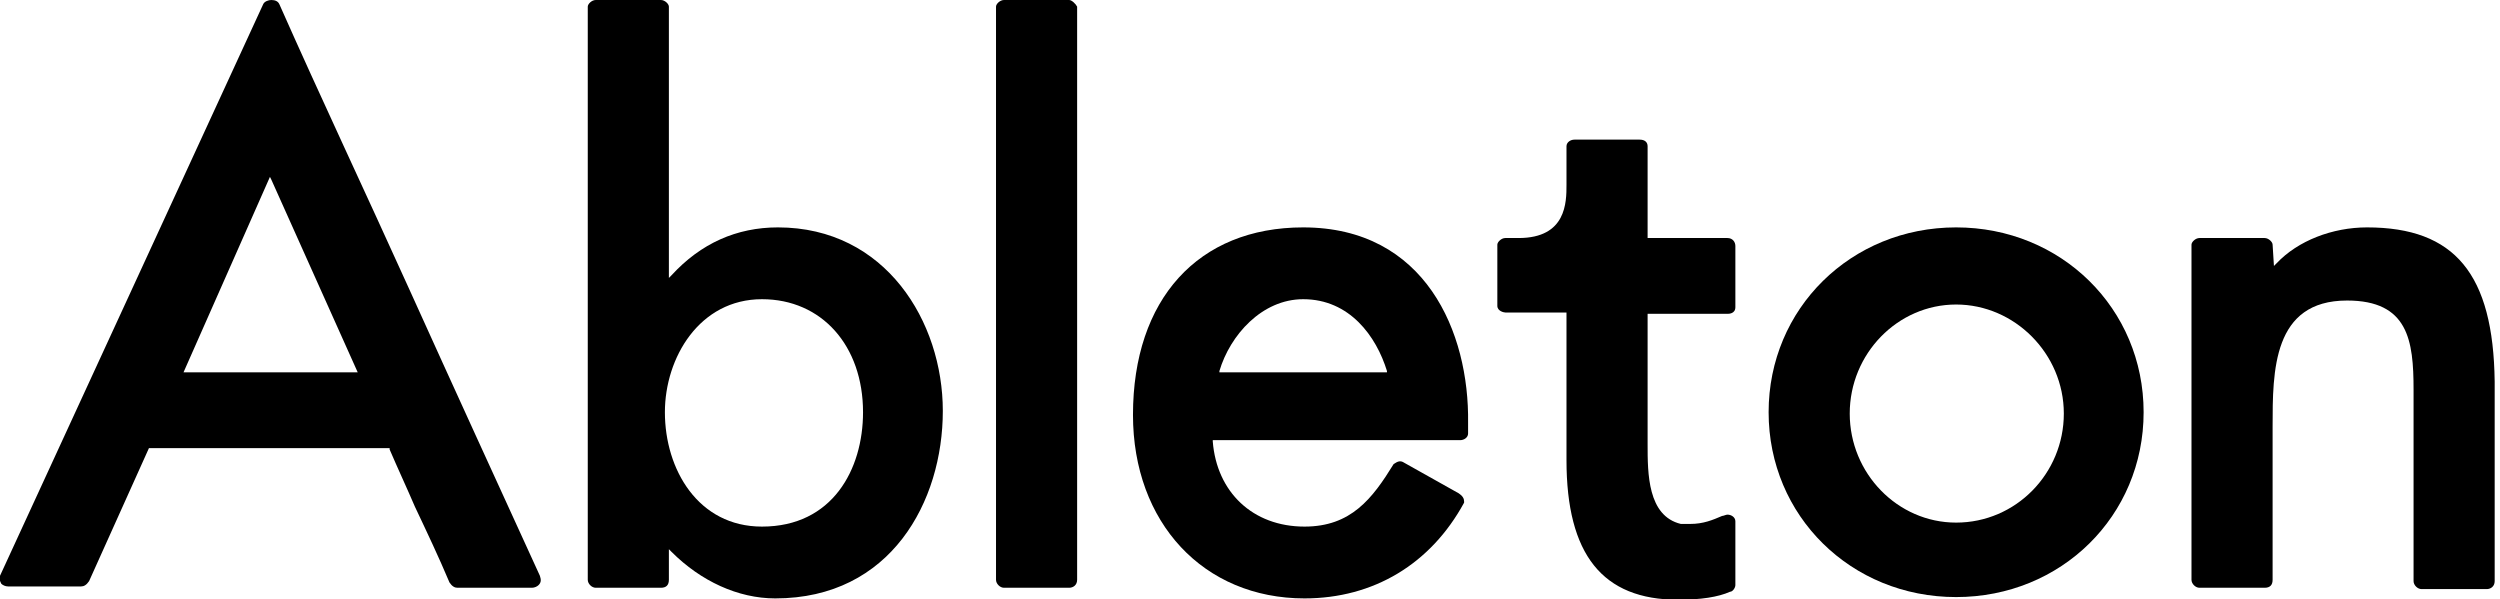
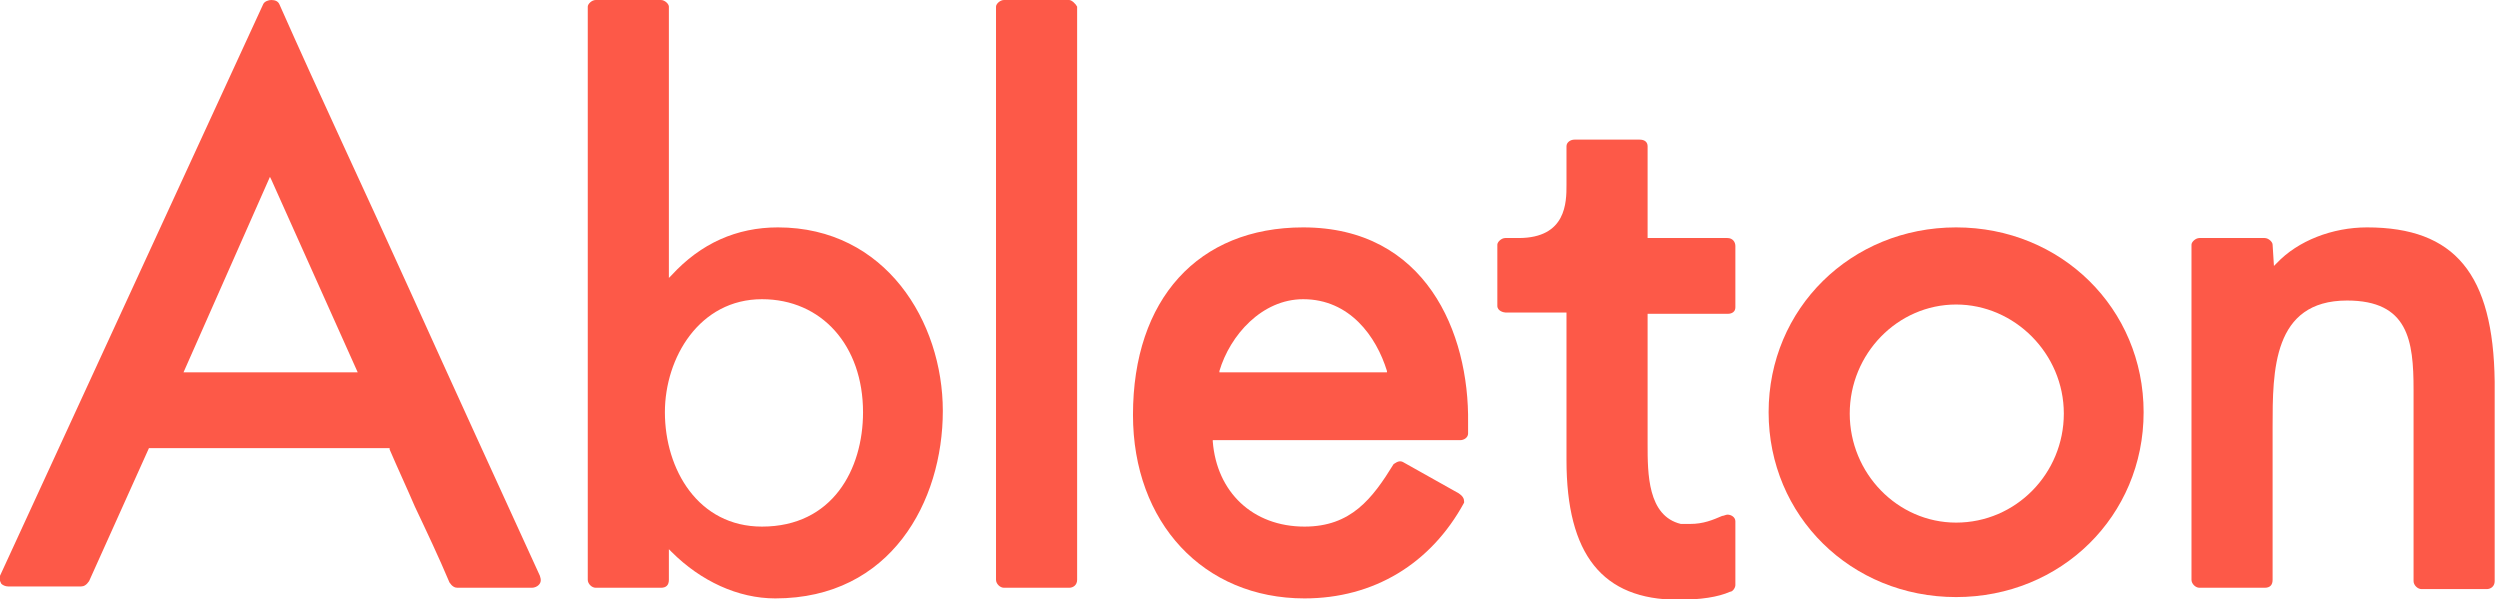
<svg xmlns="http://www.w3.org/2000/svg" version="1.1" id="Layer_1" x="0px" y="0px" viewBox="0 0 188 45" enable-background="new 0 0 188 45" xml:space="preserve">
-   <g>
+   <g fill="#FD5948">
    <path d="M40.6,43.3c-3.2-7-6.5-14.2-9.8-21.5c-3.3-7.3-6.7-14.5-9.8-21.5c-0.1-0.2-0.3-0.3-0.6-0.3c-0.2,0-0.5,0.1-0.6,0.3L0,43.3   c-0.1,0.2,0,0.4,0.1,0.6c0.1,0.1,0.3,0.2,0.5,0.2h5.5c0.2,0,0.4-0.1,0.6-0.4l4.5-10h18.1l0,0.1c0.6,1.4,1.3,2.9,1.9,4.3   c0.9,1.9,1.8,3.8,2.6,5.7c0.2,0.3,0.4,0.4,0.6,0.4H40c0.2,0,0.4-0.1,0.5-0.2C40.7,43.8,40.7,43.6,40.6,43.3z M13.8,28l6.5-14.7   l0.1,0.2L26.9,28H13.8z" />
    <path d="M58.5,17.1c-3.1,0-5.8,1.2-8,3.6l-0.2,0.2V0.5C50.3,0.3,50,0,49.7,0h-4.9c-0.3,0-0.6,0.3-0.6,0.5v43.1   c0,0.3,0.3,0.6,0.6,0.6h4.9c0.4,0,0.6-0.2,0.6-0.6v-2.3l0.2,0.2c2.2,2.2,5,3.5,7.8,3.5c8.7,0,12.6-7.3,12.6-14.1   C70.9,24.2,66.6,17.1,58.5,17.1z M57.3,39.6c-4.8,0-7.3-4.3-7.3-8.6c0-4.1,2.6-8.5,7.3-8.5c4.5,0,7.6,3.5,7.6,8.5   C64.9,35.3,62.6,39.6,57.3,39.6z" />
    <path d="M80.4,0h-4.9c-0.3,0-0.6,0.3-0.6,0.5v43.1c0,0.3,0.3,0.6,0.6,0.6h4.9c0.3,0,0.6-0.2,0.6-0.6V0.5C80.9,0.3,80.6,0,80.4,0z" />
    <path d="M98,17.1c-7.9,0-12.8,5.4-12.8,14.1c0,8.1,5.3,13.8,12.9,13.8c5.2,0,9.5-2.6,12-7.2l0-0.1c0-0.2-0.1-0.4-0.4-0.6l-4.1-2.3   c-0.3-0.2-0.5-0.1-0.8,0.1c-1.6,2.6-3.2,4.7-6.7,4.7c-3.9,0-6.6-2.6-6.9-6.4l0-0.1h18.6c0.3,0,0.6-0.2,0.6-0.5v-0.8   C110.5,25,107.2,17.1,98,17.1z M91.7,28l0-0.1c0.8-2.7,3.2-5.4,6.3-5.4c3.5,0,5.5,2.8,6.3,5.4l0,0.1H91.7z" />
    <path d="M129.9,17.9h-6V11c0-0.3-0.2-0.5-0.6-0.5h-4.9c-0.3,0-0.6,0.2-0.6,0.5v2.9c0,1.3,0,4-3.6,4h-1c-0.3,0-0.6,0.3-0.6,0.5V23   c0,0.4,0.5,0.5,0.6,0.5h4.6v11.1c0,7.1,2.7,10.5,8.4,10.5c1.7,0,3-0.2,3.9-0.6l0,0c0.2,0,0.4-0.3,0.4-0.5v-4.8   c0-0.3-0.3-0.5-0.6-0.5c-0.1,0-0.3,0.1-0.4,0.1c-0.7,0.3-1.4,0.6-2.4,0.6c-0.2,0-0.5,0-0.7,0c-2.5-0.6-2.5-3.8-2.5-6v-9.8h6   c0.1,0,0.6,0,0.6-0.5v-4.6C130.5,18.2,130.3,17.9,129.9,17.9z" />
    <path d="M147.1,17.1c-7.9,0-14.1,6.1-14.1,13.9c0,7.8,6.2,13.9,14.1,13.9c7.9,0,14.1-6.1,14.1-13.9C161.2,23.2,155,17.1,147.1,17.1   z M147.1,39.3c-4.4,0-8-3.7-8-8.2c0-4.5,3.6-8.2,8-8.2c4.4,0,8.1,3.7,8.1,8.2C155.2,35.6,151.6,39.3,147.1,39.3z" />
    <path d="M178,17.1c-2.6,0-5.2,1-6.8,2.7L171,20l-0.1-1.6c0-0.2-0.3-0.5-0.6-0.5h-4.9c-0.3,0-0.6,0.3-0.6,0.5v25.2   c0,0.3,0.3,0.6,0.6,0.6h4.9c0.4,0,0.6-0.2,0.6-0.6V32.1c0-4.2,0-9.5,5.6-9.5c4.6,0,5,3,5,6.7v14.4c0,0.3,0.3,0.6,0.6,0.6h4.9   c0.3,0,0.6-0.2,0.6-0.6v-15C187.5,20.6,184.6,17.1,178,17.1z" />
  </g>
</svg>
